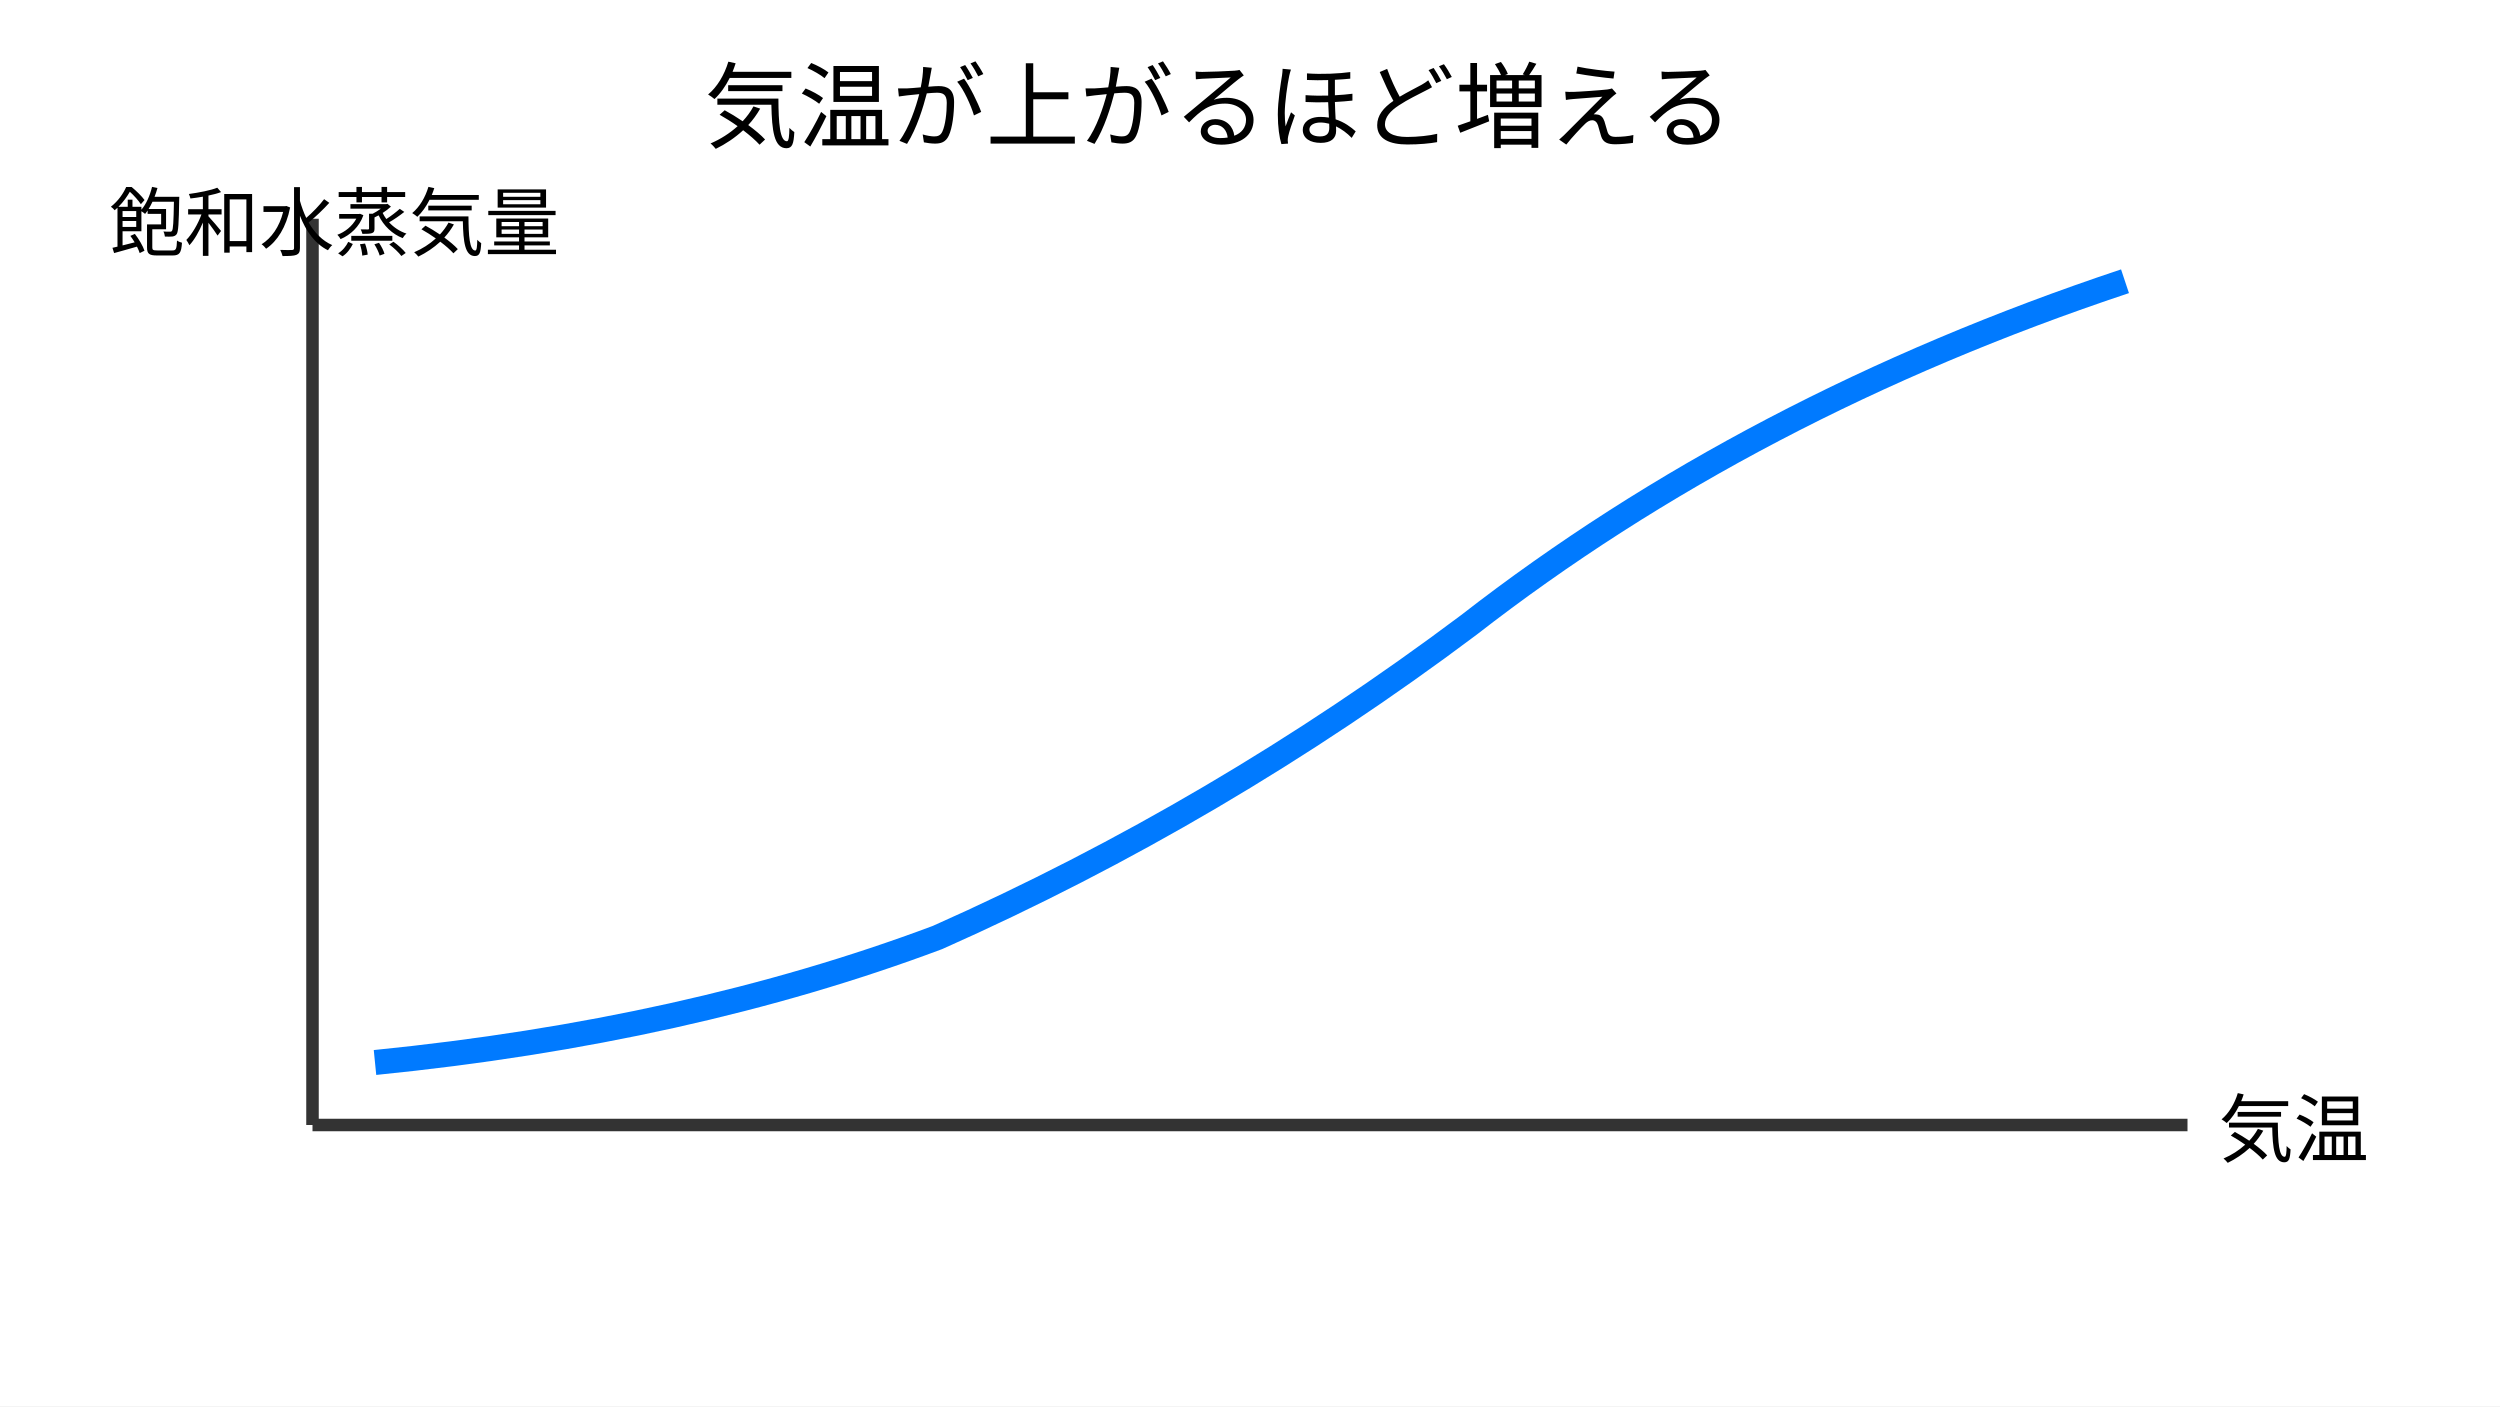
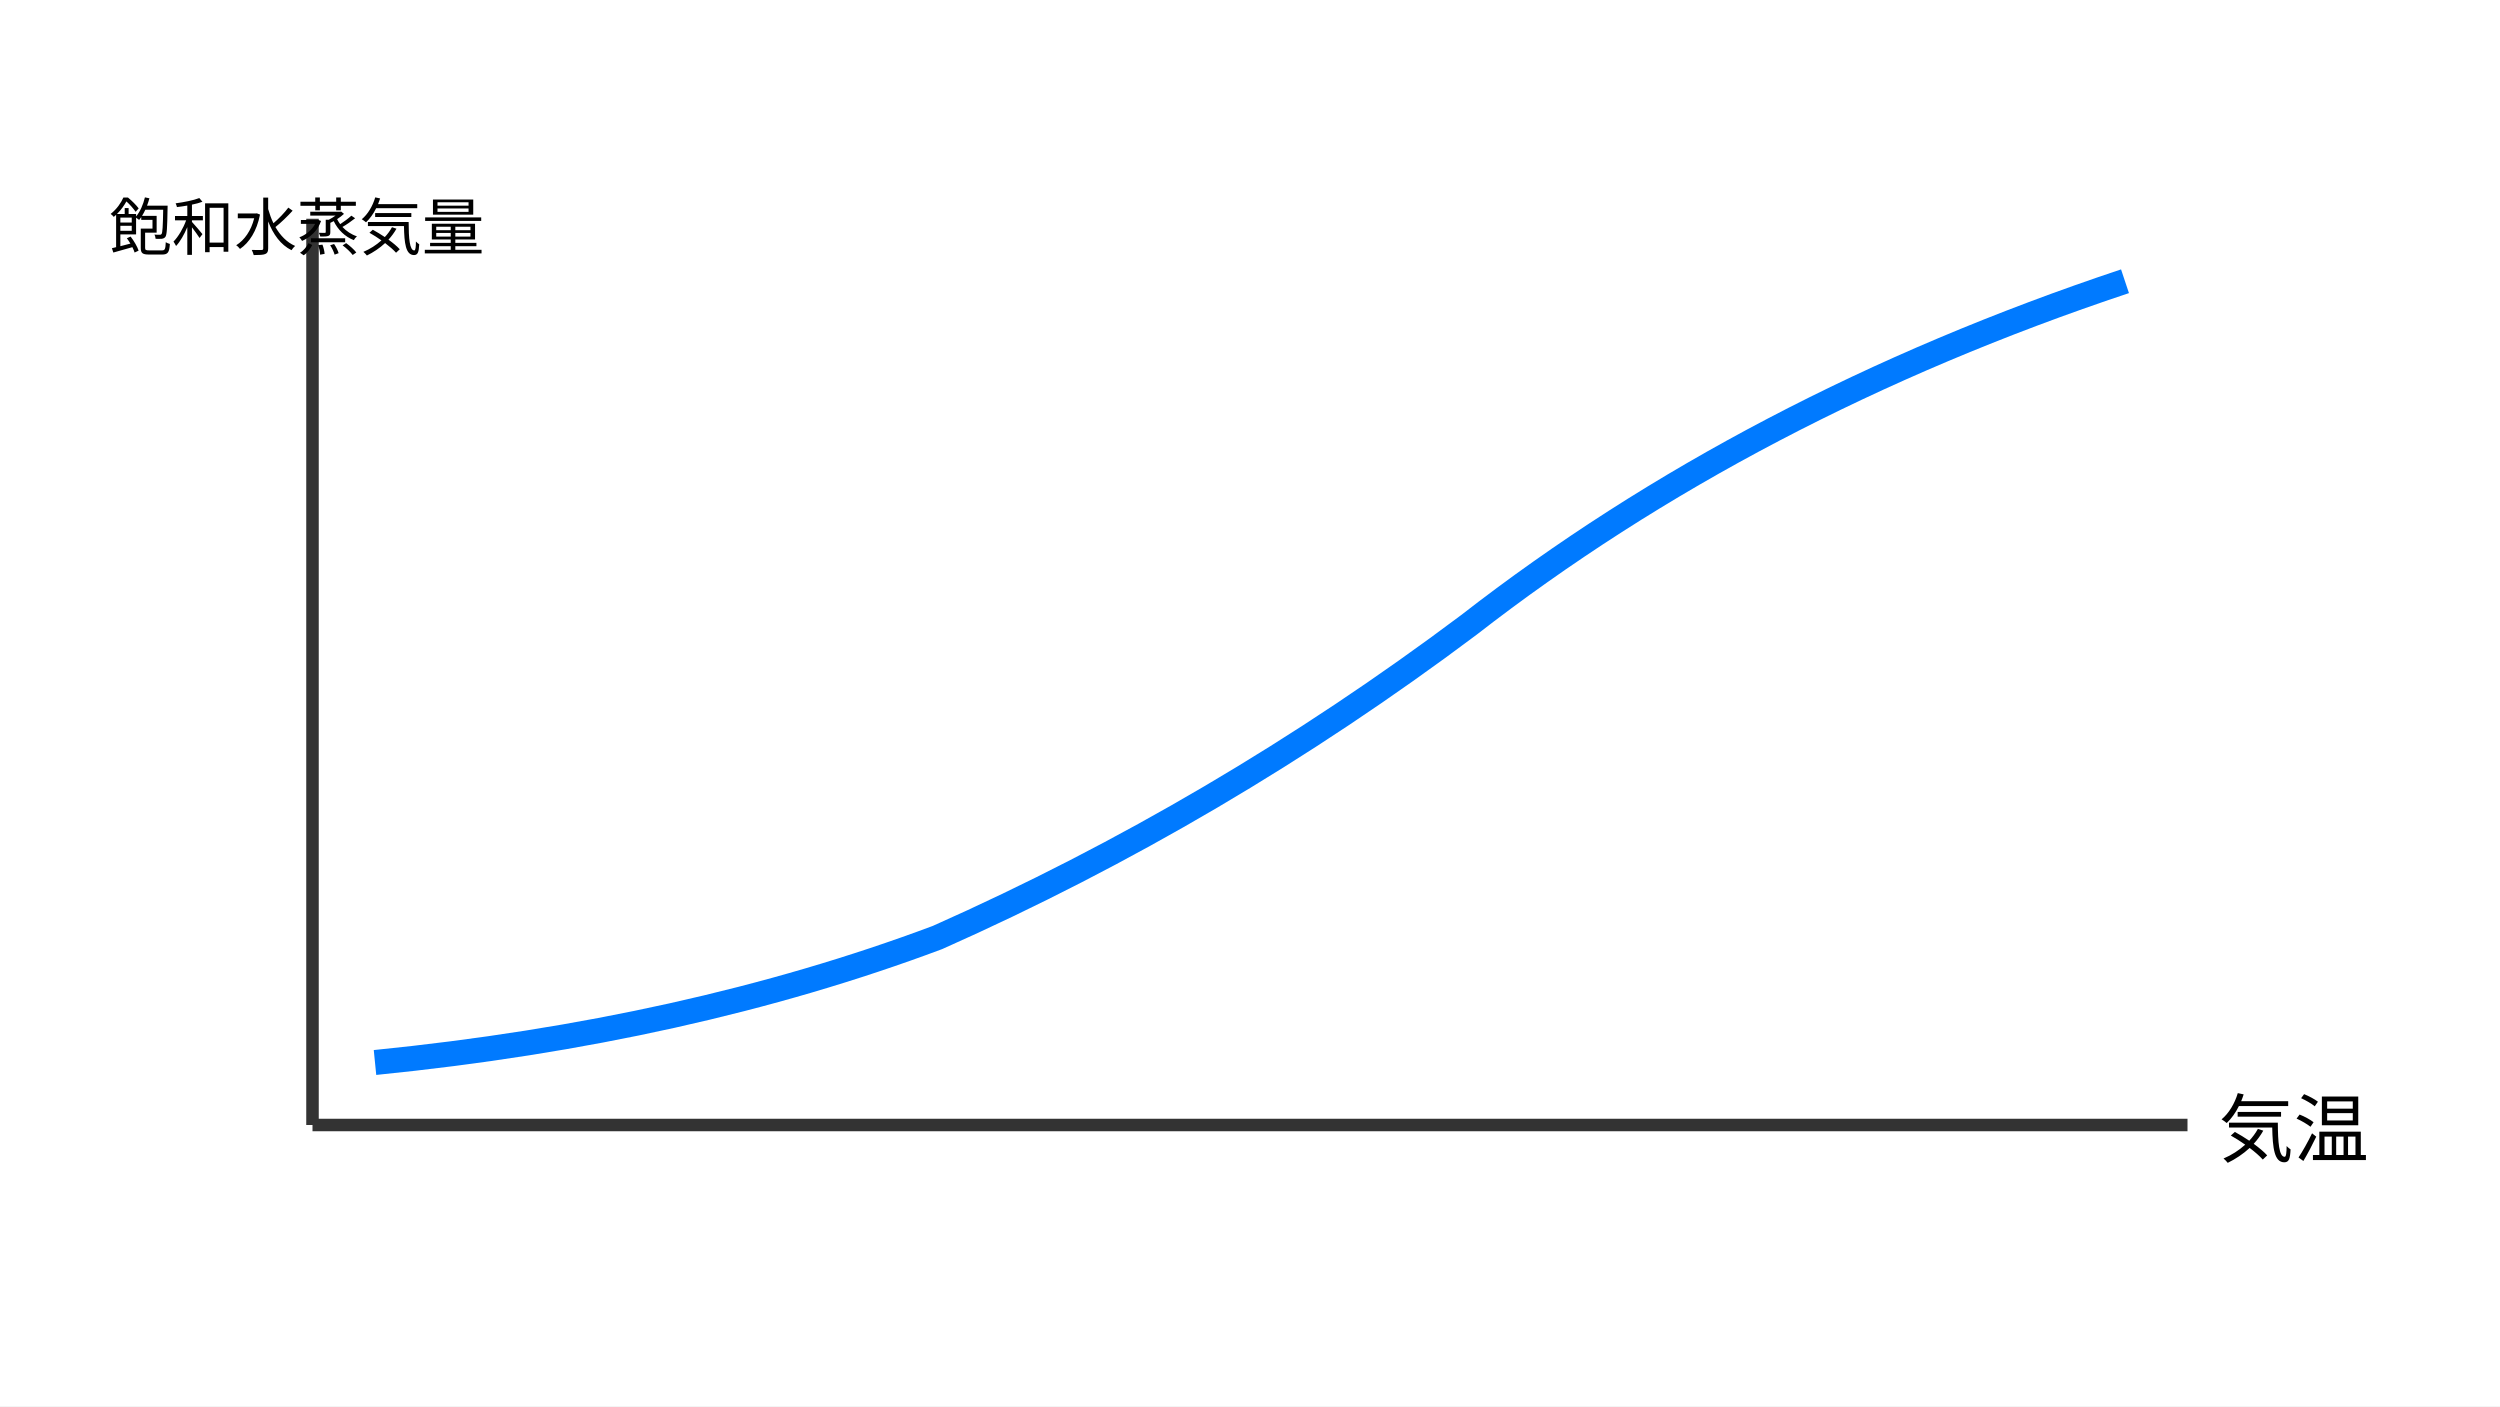
<svg xmlns="http://www.w3.org/2000/svg" width="800" height="450">
  <rect width="100%" height="100%" fill="#fff" />
  <line x1="100" y1="360" x2="700" y2="360" stroke="#333" stroke-width="4" />
  <line x1="100" y1="360" x2="100" y2="70" stroke="#333" stroke-width="4" />
  <text x="710" y="370" font-size="24" font-family="sans-serif">気温</text>
-   <text x="35" y="80" font-size="24" font-family="sans-serif">飽和
- 水蒸気量</text>
+   <text x="35" y="80" font-size="20" font-family="sans-serif">飽和水蒸気量</text>
  <path d="M120 340 Q220 330 300 300 Q390 260 470 200 Q560 130 680 90" fill="none" stroke="#007aff" stroke-width="8" />
-   <text x="390" y="45" text-anchor="middle" font-size="30" font-family="sans-serif">気温が上がるほど増える</text>
</svg>
